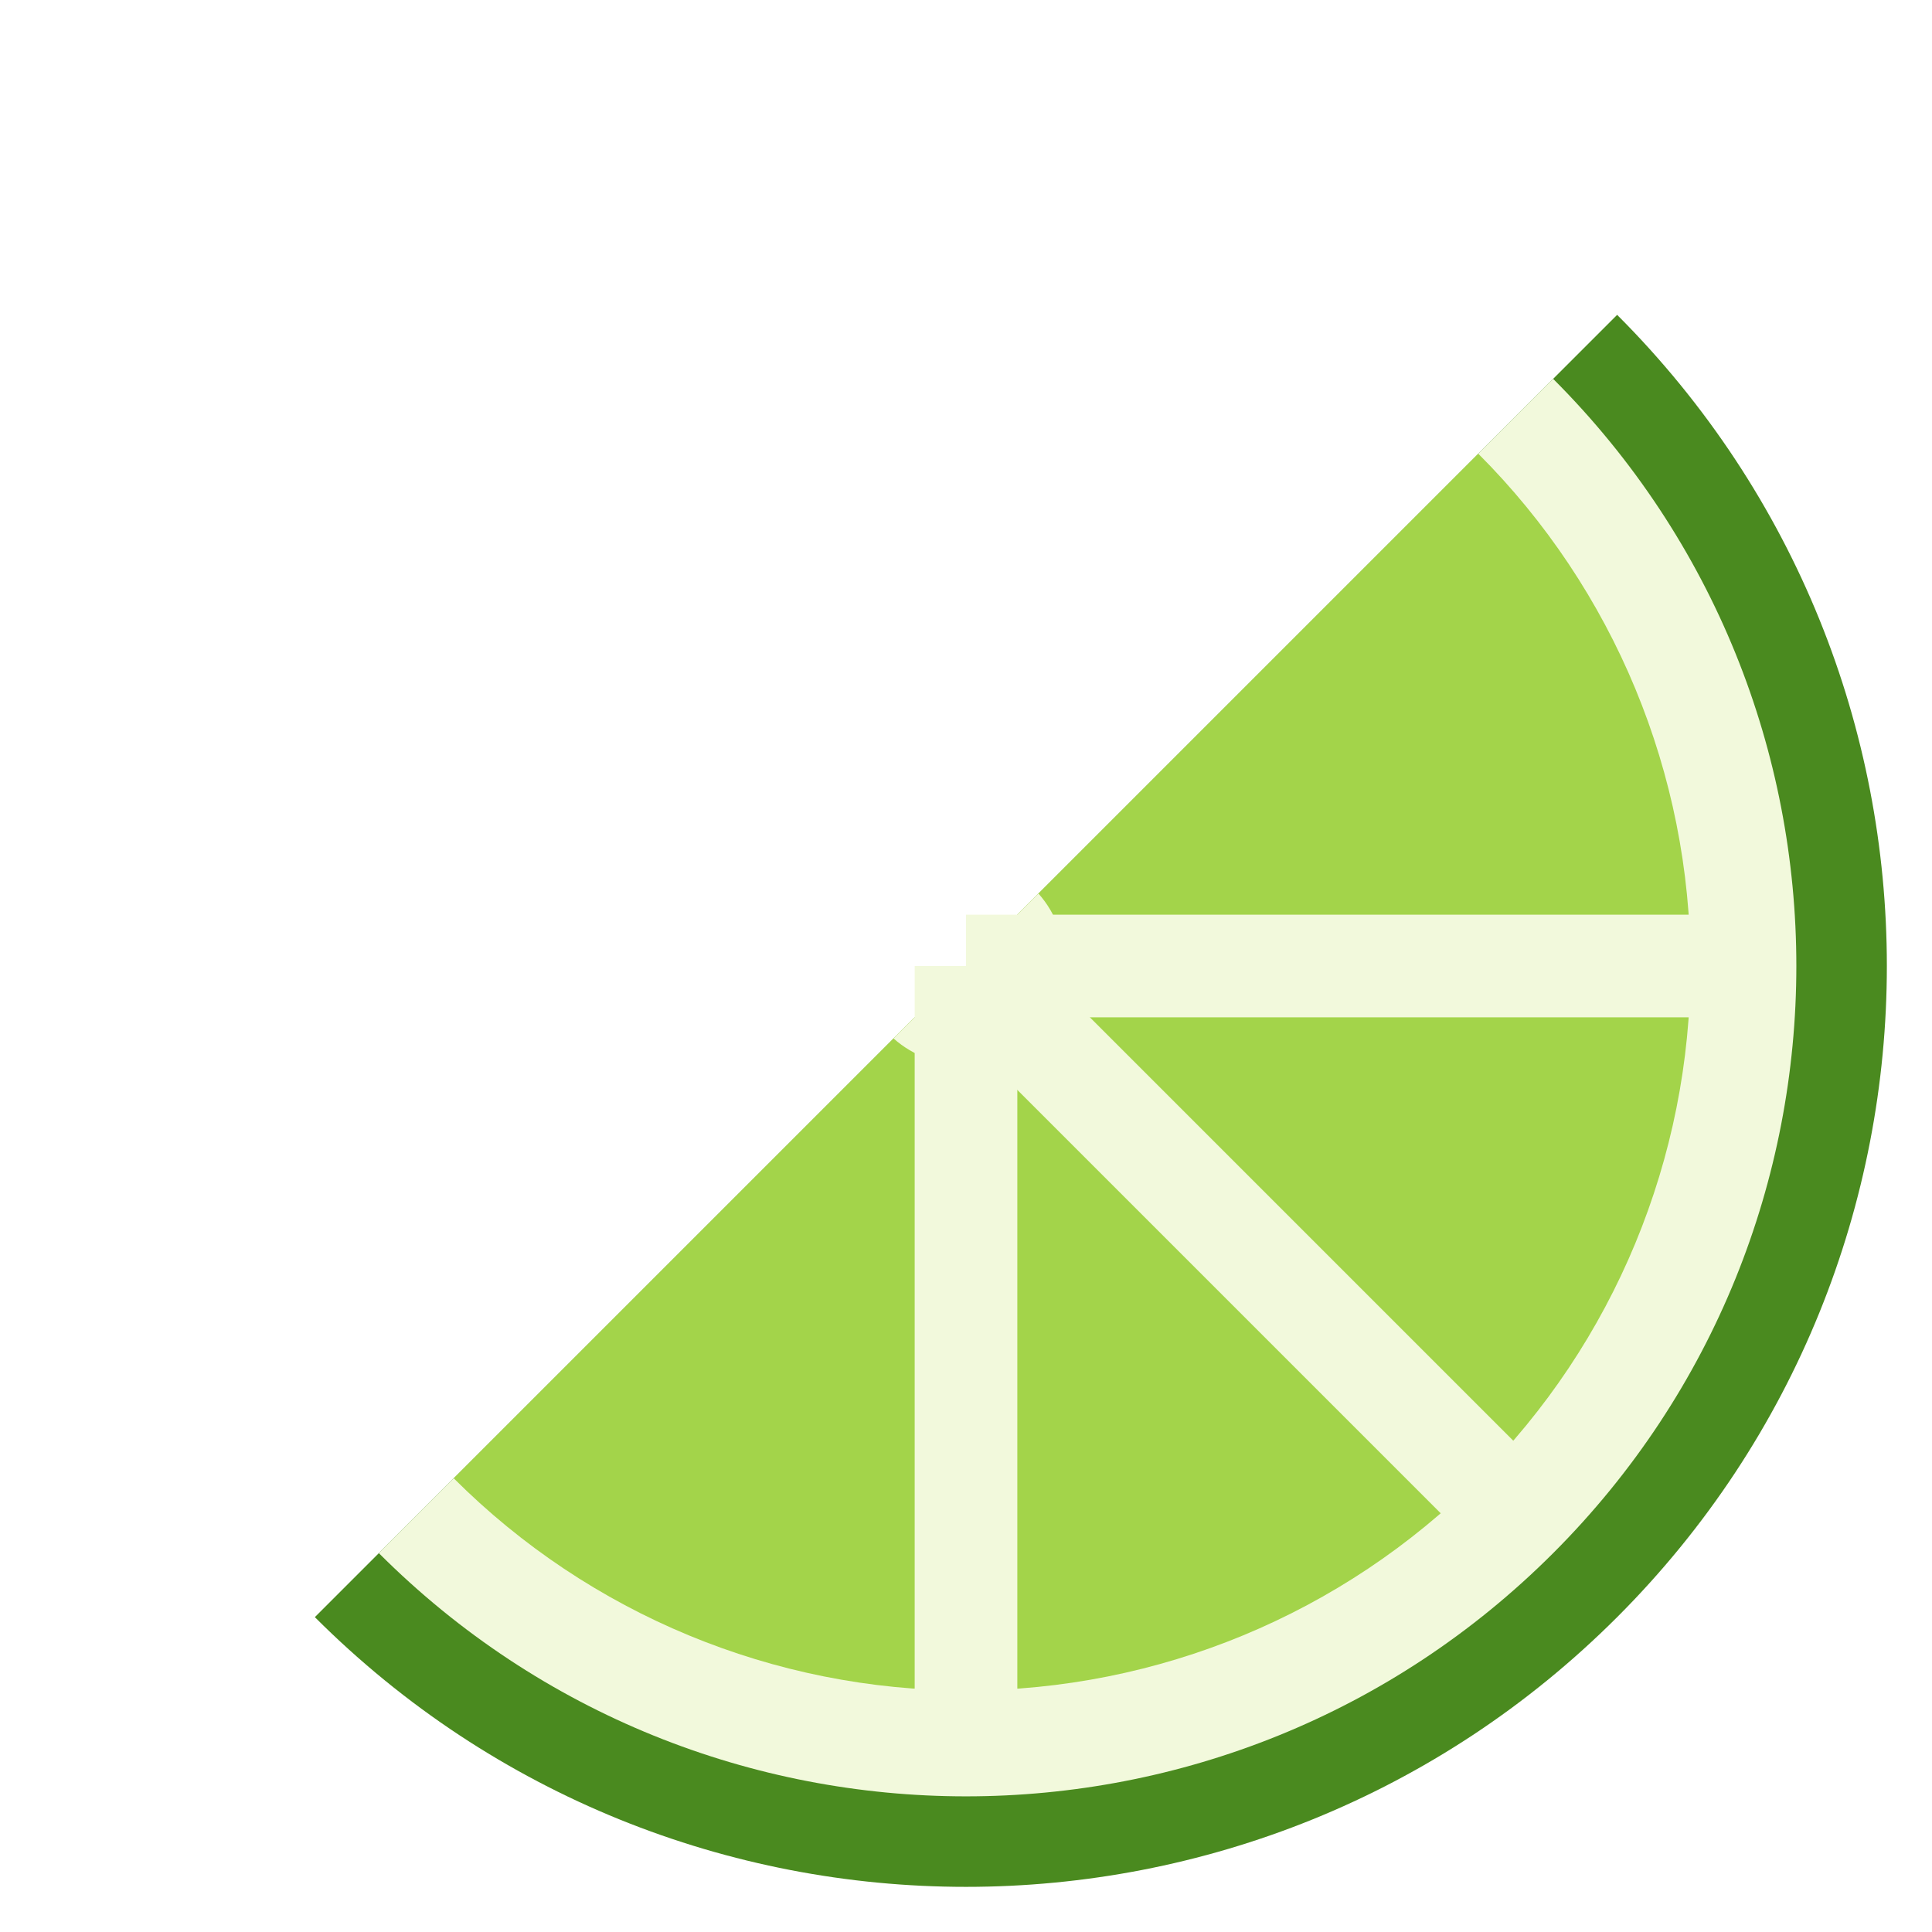
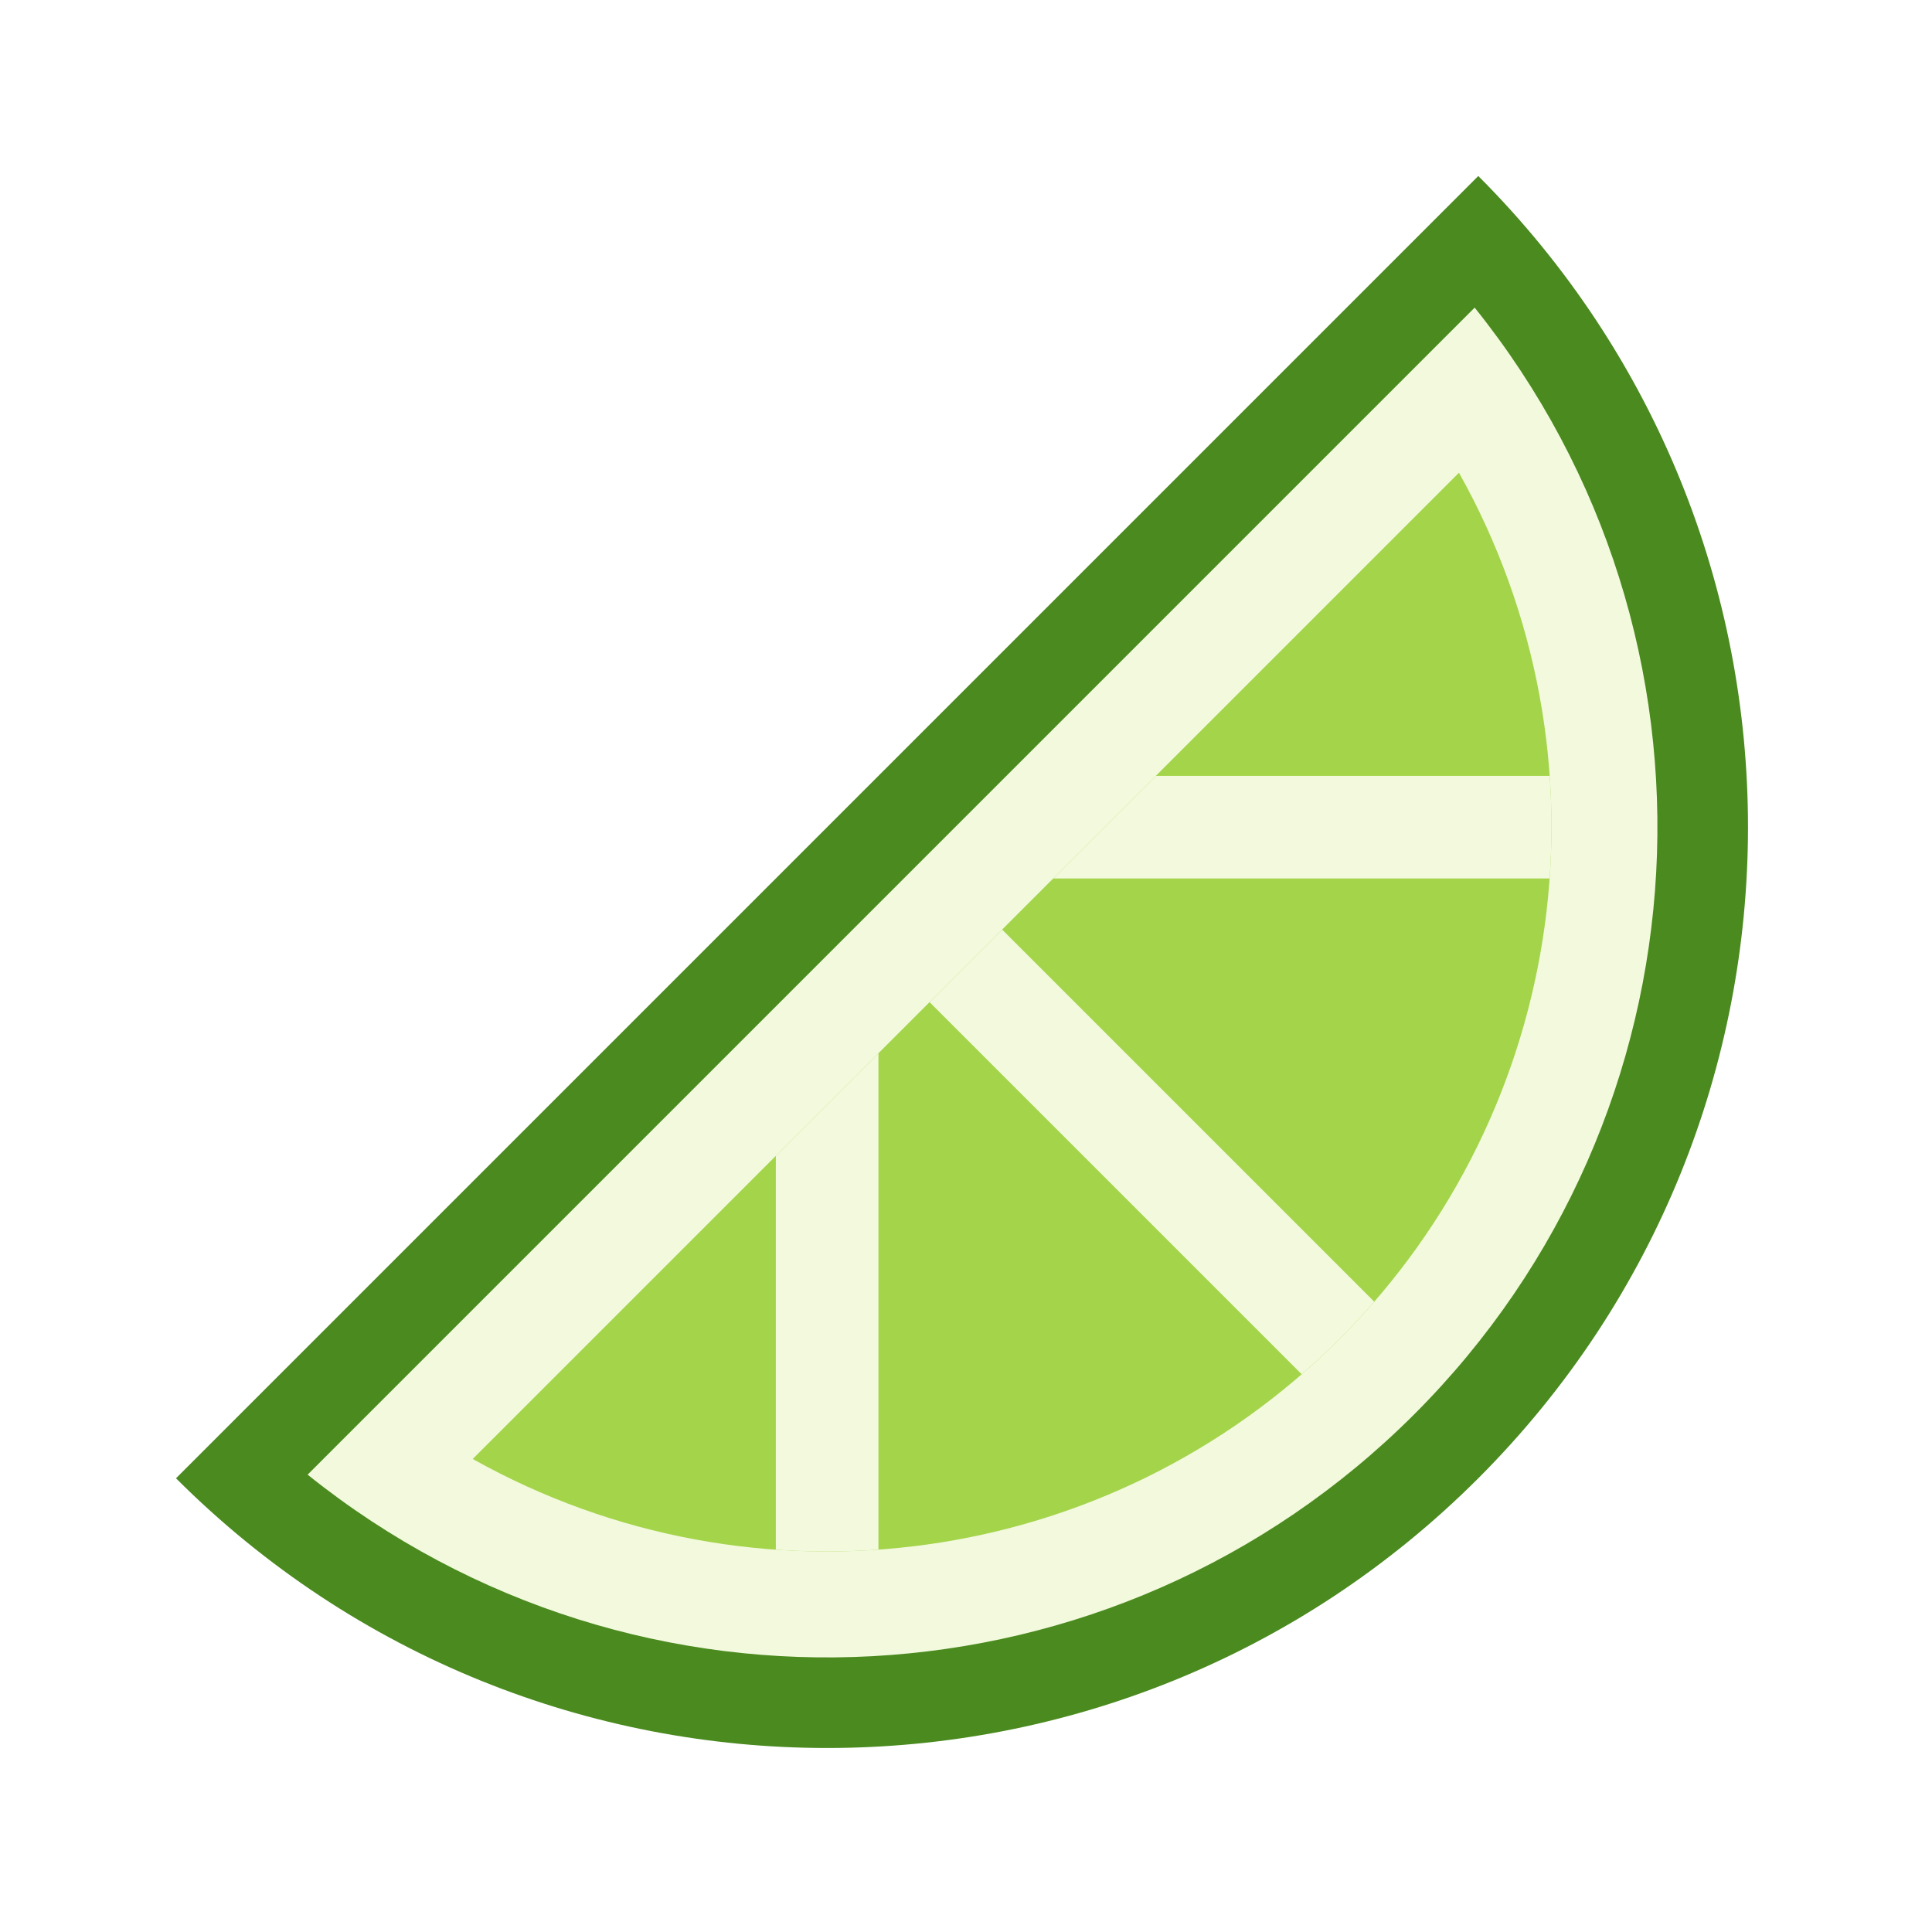
<svg xmlns="http://www.w3.org/2000/svg" viewBox="0 0 64 64">
-   <path d="M 53.57 10.43 A 30.5 30.5 0 0 1 10.43 53.57 Z" fill="#4a8a1f" />
-   <path d="M 51.45 12.55 A 27.5 27.5 0 0 1 12.55 51.45 Z" fill="#f2f9dc" />
-   <path d="M 32 32 L 48.97 15.03 A 24 24 0 0 1 56.00 32.00 Z" fill="#a3d44a" />
-   <path d="M 32 32 L 56.00 32.00 A 24 24 0 0 1 48.97 48.97 Z" fill="#a3d44a" />
-   <path d="M 32 32 L 48.97 48.97 A 24 24 0 0 1 32.00 56.00 Z" fill="#a3d44a" />
-   <path d="M 32 32 L 32.00 56.00 A 24 24 0 0 1 15.03 48.97 Z" fill="#a3d44a" />
-   <g stroke="#f2f9dc" stroke-width="3.4" stroke-linecap="butt">
-     <line x1="32" y1="32" x2="57.00" y2="32.00" />
-     <line x1="32" y1="32" x2="49.68" y2="49.68" />
-     <line x1="32" y1="32" x2="32.00" y2="57.00" />
+   <g transform="translate(-4.6 -4.6)">
+     <clipPath id="f">
+       <path d="M 52.93 20.26 A 24 24 0 0 1 20.26 52.93 Z" />
+     </clipPath>
+     <path d="M 53.57 10.43 A 30.5 30.5 0 0 1 10.43 53.57 Z" fill="#4a8a1f" />
+     <path d="M 53.45 14.79 A 27.5 27.5 0 0 1 14.79 53.45 Z" fill="#f2f9dc" />
+     <g clip-path="url(#f)">
+       <path d="M 32 32 L 48.97 15.03 A 24 24 0 0 1 56.00 32.00 Z" fill="#a3d44a" />
+       <path d="M 32 32 L 56.00 32.00 A 24 24 0 0 1 48.97 48.97 Z" fill="#a3d44a" />
+       <path d="M 32 32 L 48.97 48.97 A 24 24 0 0 1 32.00 56.00 Z" fill="#a3d44a" />
+       <path d="M 32 32 L 32.00 56.00 A 24 24 0 0 1 15.03 48.97 Z" fill="#a3d44a" />
+       <g stroke="#f2f9dc" stroke-width="3.4" stroke-linecap="butt">
+         <line x1="32" y1="32" x2="57.00" y2="32.00" />
+         <line x1="32" y1="32" x2="49.68" y2="49.68" />
+         <line x1="32" y1="32" x2="32.00" y2="57.00" />
+       </g>
+     </g>
  </g>
-   <path d="M 34.40 29.60 A 3.4 3.4 0 0 1 29.60 34.40 Z" fill="#f2f9dc" />
</svg>
